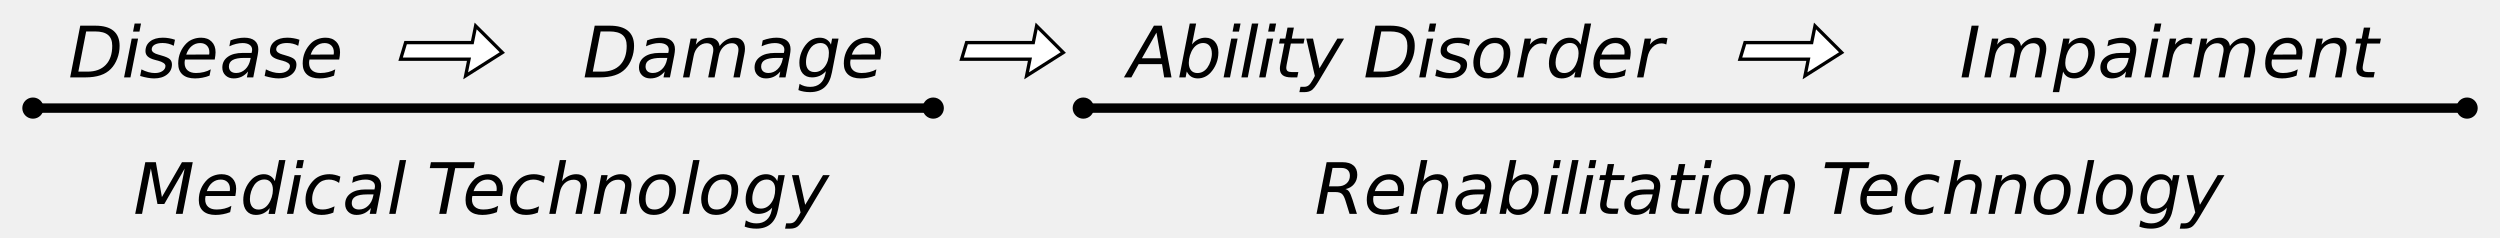
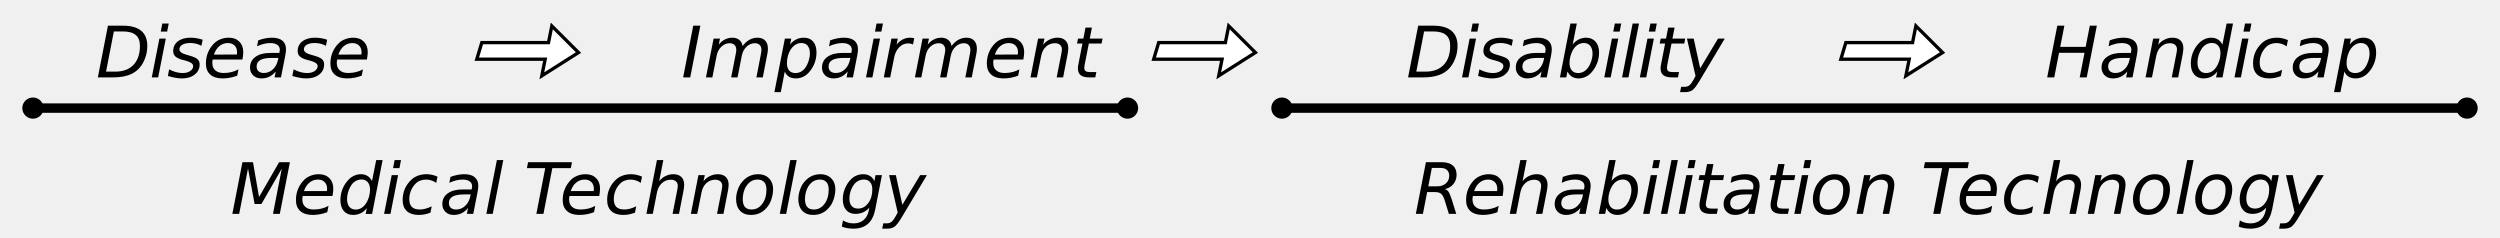
<svg xmlns="http://www.w3.org/2000/svg" xmlns:xlink="http://www.w3.org/1999/xlink" width="800px" height="76px" version="1.1" viewBox="0 0 800 76">
  <defs>
-     <symbol id="p" overflow="visible">
+     <symbol id="s" overflow="visible">
      <path d="m3.844-16.547h4.828c2.562 0 4.492 0.543 5.797 1.625 1.312 1.086 1.969 2.695 1.969 4.828 0 1.418-0.25 2.777-0.75 4.078-0.492 1.305-1.172 2.402-2.047 3.297-0.887 0.918-2.008 1.602-3.359 2.047-1.355 0.449-2.961 0.672-4.812 0.672h-4.859zm1.891 1.844-2.5 12.859h2.938c2.508 0 4.453-0.719 5.828-2.156 1.383-1.438 2.078-3.469 2.078-6.094 0-1.582-0.449-2.742-1.344-3.484-0.887-0.75-2.277-1.125-4.172-1.125z" />
    </symbol>
-     <symbol id="b" overflow="visible">
+     <symbol id="a" overflow="visible">
      <path d="m4.172-17.234h2.047l-0.5 2.578h-2.047zm-0.938 4.828h2.047l-2.438 12.406h-2.047z" />
    </symbol>
-     <symbol id="j" overflow="visible">
+     <symbol id="i" overflow="visible">
      <path d="m11.391-12.047-0.391 1.938c-0.543-0.301-1.117-0.523-1.719-0.672-0.605-0.145-1.227-0.219-1.859-0.219-1.074 0-1.922 0.184-2.547 0.547-0.617 0.367-0.922 0.859-0.922 1.484 0 0.742 0.719 1.305 2.156 1.688 0.113 0.031 0.195 0.055 0.25 0.062l0.656 0.203c1.363 0.375 2.269 0.773 2.719 1.188 0.457 0.418 0.688 0.984 0.688 1.703 0 1.312-0.527 2.387-1.578 3.219-1.043 0.824-2.414 1.234-4.109 1.234-0.656 0-1.352-0.07-2.078-0.203-0.73-0.125-1.531-0.316-2.406-0.578l0.406-2.109c0.75 0.387 1.484 0.68 2.203 0.875 0.727 0.199 1.426 0.297 2.094 0.297 1 0 1.812-0.211 2.438-0.641 0.633-0.426 0.953-0.969 0.953-1.625 0-0.707-0.824-1.281-2.469-1.719l-0.219-0.047-0.703-0.188c-1.031-0.27-1.793-0.629-2.281-1.078-0.48-0.445-0.719-1.016-0.719-1.703 0-1.32 0.5-2.367 1.5-3.141 1-0.781 2.352-1.172 4.062-1.172 0.676 0 1.332 0.059 1.969 0.172 0.645 0.105 1.281 0.266 1.906 0.484z" />
    </symbol>
-     <symbol id="a" overflow="visible">
+     <symbol id="c" overflow="visible">
      <path d="m10.953-7.312c0.02-0.113 0.035-0.234 0.047-0.359 0.008-0.125 0.016-0.25 0.016-0.375 0-0.906-0.266-1.617-0.797-2.141-0.531-0.531-1.25-0.797-2.156-0.797-1.023 0-1.922 0.324-2.703 0.969-0.773 0.637-1.355 1.543-1.75 2.719zm1.781 1.594h-9.516c-0.055 0.281-0.09 0.508-0.109 0.672-0.012 0.156-0.016 0.297-0.016 0.422 0 1.023 0.316 1.812 0.953 2.375 0.633 0.562 1.531 0.844 2.688 0.844 0.883 0 1.723-0.098 2.516-0.297 0.801-0.195 1.539-0.488 2.219-0.875l-0.391 2.016c-0.73 0.293-1.484 0.512-2.266 0.656-0.781 0.156-1.578 0.234-2.391 0.234-1.73 0-3.059-0.41-3.984-1.234-0.93-0.832-1.391-2.004-1.391-3.516 0-1.289 0.227-2.488 0.688-3.594 0.469-1.113 1.148-2.109 2.047-2.984 0.57-0.539 1.254-0.957 2.047-1.25 0.801-0.301 1.648-0.453 2.547-0.453 1.414 0 2.539 0.422 3.375 1.266 0.832 0.836 1.25 1.965 1.25 3.391 0 0.336-0.027 0.699-0.078 1.094-0.043 0.387-0.105 0.797-0.188 1.234z" />
    </symbol>
-     <symbol id="c" overflow="visible">
+     <symbol id="b" overflow="visible">
      <path d="m12.234-7.078-1.391 7.078h-2.047l0.375-1.891c-0.605 0.742-1.293 1.297-2.062 1.672-0.762 0.363-1.609 0.547-2.547 0.547-1.062 0-1.934-0.324-2.609-0.969-0.68-0.656-1.016-1.488-1.016-2.5 0-1.445 0.578-2.586 1.734-3.422 1.156-0.844 2.754-1.266 4.797-1.266h2.844l0.109-0.547c0.02-0.062 0.031-0.125 0.031-0.188 0.008-0.07 0.016-0.18 0.016-0.328 0-0.656-0.273-1.164-0.812-1.531-0.531-0.375-1.281-0.562-2.25-0.562-0.668 0-1.355 0.09-2.062 0.266-0.699 0.168-1.418 0.422-2.156 0.766l0.359-1.891c0.77-0.289 1.523-0.504 2.266-0.641 0.738-0.145 1.453-0.219 2.141-0.219 1.469 0 2.582 0.32 3.344 0.953 0.77 0.637 1.156 1.559 1.156 2.766 0 0.242-0.023 0.527-0.062 0.859-0.031 0.336-0.086 0.684-0.156 1.047zm-2.219 0.844h-2.047c-1.68 0-2.918 0.227-3.719 0.672-0.805 0.449-1.203 1.141-1.203 2.078 0 0.648 0.203 1.156 0.609 1.531 0.414 0.367 0.988 0.547 1.719 0.547 1.102 0 2.07-0.395 2.906-1.188 0.832-0.789 1.379-1.852 1.641-3.188z" />
    </symbol>
-     <symbol id="i" overflow="visible">
+     <symbol id="u" overflow="visible">
+       <path d="m3.844-16.547h2.266l-3.234 16.547h-2.266z" />
+     </symbol>
+     <symbol id="m" overflow="visible">
      <path d="m20.438-7.484-1.453 7.484h-2.047l1.438-7.422c0.062-0.32 0.102-0.594 0.125-0.812 0.031-0.227 0.047-0.426 0.047-0.594 0-0.664-0.188-1.18-0.562-1.547-0.367-0.375-0.883-0.562-1.547-0.562-0.992 0-1.875 0.375-2.656 1.125-0.781 0.742-1.289 1.703-1.516 2.891l-1.359 6.922h-2.047l1.453-7.422c0.062-0.27 0.109-0.52 0.141-0.75 0.031-0.238 0.047-0.453 0.047-0.641 0-0.664-0.188-1.188-0.562-1.562s-0.887-0.562-1.531-0.562c-1.012 0-1.906 0.375-2.688 1.125-0.773 0.742-1.273 1.703-1.5 2.891l-1.375 6.922h-2.047l2.438-12.406h2.047l-0.391 1.922c0.551-0.719 1.195-1.266 1.938-1.641 0.75-0.383 1.551-0.578 2.406-0.578 0.906 0 1.648 0.242 2.234 0.719 0.582 0.469 0.93 1.121 1.047 1.953 0.625-0.863 1.344-1.523 2.156-1.984 0.82-0.457 1.691-0.688 2.609-0.688 1.062 0 1.883 0.309 2.469 0.922 0.582 0.605 0.875 1.469 0.875 2.594 0 0.25-0.016 0.523-0.047 0.812-0.031 0.293-0.078 0.59-0.141 0.891z" />
    </symbol>
-     <symbol id="h" overflow="visible">
-       <path d="m13.578-12.406-2.125 10.859c-0.406 2.113-1.188 3.688-2.344 4.719s-2.711 1.547-4.656 1.547c-0.719 0-1.387-0.059-2-0.172-0.617-0.105-1.188-0.266-1.719-0.484l0.375-1.984c0.508 0.32 1.047 0.562 1.609 0.719s1.16 0.234 1.797 0.234c1.289 0 2.352-0.355 3.188-1.062 0.832-0.699 1.383-1.711 1.656-3.031l0.172-0.938c-0.562 0.656-1.227 1.156-1.984 1.5-0.762 0.336-1.574 0.5-2.438 0.5-1.262 0-2.258-0.414-2.984-1.25-0.719-0.832-1.078-1.973-1.078-3.422 0-1.145 0.219-2.266 0.656-3.359 0.438-1.102 1.051-2.078 1.844-2.922 0.52-0.562 1.129-0.992 1.828-1.297 0.707-0.301 1.441-0.453 2.203-0.453 0.844 0 1.57 0.195 2.188 0.578 0.625 0.387 1.086 0.934 1.391 1.641l0.359-1.922zm-3.078 4.547c0-1-0.242-1.77-0.719-2.312-0.469-0.551-1.141-0.828-2.016-0.828-0.543 0-1.059 0.109-1.547 0.328-0.492 0.211-0.914 0.508-1.266 0.891-0.562 0.637-1 1.387-1.312 2.25-0.312 0.855-0.469 1.742-0.469 2.656 0 1.023 0.238 1.809 0.719 2.359 0.477 0.543 1.164 0.812 2.062 0.812 1.289 0 2.367-0.582 3.234-1.75 0.875-1.176 1.312-2.644 1.312-4.406z" />
+     <symbol id="l" overflow="visible">
+       <path d="m11.297-7.641c0-1.082-0.242-1.91-0.719-2.484-0.469-0.582-1.152-0.875-2.047-0.875-0.605 0-1.184 0.156-1.734 0.469-0.555 0.312-1.043 0.762-1.469 1.344-0.43 0.586-0.766 1.293-1.016 2.125-0.25 0.824-0.375 1.641-0.375 2.453 0 1.031 0.234 1.828 0.703 2.391 0.477 0.555 1.156 0.828 2.031 0.828 0.645 0 1.242-0.148 1.797-0.453 0.551-0.301 1.02-0.738 1.406-1.312 0.426-0.602 0.77-1.316 1.031-2.141 0.258-0.82 0.391-1.602 0.391-2.344zm-6.344-2.891c0.551-0.707 1.195-1.242 1.938-1.609 0.75-0.375 1.578-0.562 2.484-0.562 1.281 0 2.269 0.418 2.969 1.25 0.707 0.824 1.062 1.984 1.062 3.484 0 1.23-0.219 2.402-0.656 3.516-0.438 1.105-1.07 2.102-1.891 2.984-0.555 0.586-1.172 1.031-1.859 1.344-0.688 0.301-1.414 0.453-2.172 0.453-0.887 0-1.633-0.184-2.234-0.547-0.594-0.375-1.043-0.922-1.344-1.641l-1.266 6.578h-2.047l3.344-17.125h2.047z" />
    </symbol>
    <symbol id="t" overflow="visible">
-       <path d="m8.375-16.547h2.547l3.078 16.547h-2.344l-0.688-4.25h-7.469l-2.344 4.25h-2.375zm0.812 2.219-4.656 8.219h6.094z" />
+       <path d="m10.156-10.531c-0.211-0.102-0.449-0.188-0.719-0.25-0.273-0.062-0.559-0.094-0.859-0.094-1.086 0-2.039 0.418-2.859 1.25-0.812 0.824-1.352 1.922-1.609 3.297l-1.266 6.328h-2.047l2.438-12.406h2.047l-0.391 1.922c0.539-0.707 1.188-1.254 1.938-1.641 0.75-0.383 1.551-0.578 2.406-0.578 0.227 0 0.445 0.016 0.656 0.047 0.219 0.023 0.43 0.059 0.641 0.109z" />
    </symbol>
-     <symbol id="q" overflow="visible">
+     <symbol id="f" overflow="visible">
+       <path d="m12.688-7.484-1.453 7.484h-2.062l1.453-7.406c0.07-0.352 0.125-0.66 0.156-0.922 0.039-0.27 0.062-0.484 0.062-0.641 0-0.613-0.199-1.094-0.594-1.438-0.398-0.352-0.945-0.531-1.641-0.531-1.105 0-2.055 0.367-2.844 1.094-0.793 0.73-1.309 1.719-1.547 2.969l-1.375 6.875h-2.047l2.422-12.406h2.047l-0.422 1.953c0.57-0.719 1.258-1.27 2.062-1.656 0.801-0.395 1.641-0.594 2.516-0.594 1.102 0 1.957 0.297 2.562 0.891 0.602 0.586 0.906 1.414 0.906 2.484 0 0.273-0.023 0.559-0.062 0.859-0.031 0.305-0.078 0.633-0.141 0.984z" />
+     </symbol>
+     <symbol id="h" overflow="visible">
+       <path d="m9.625-12.406-0.312 1.578h-4.078l-1.328 6.734c-0.043 0.25-0.074 0.465-0.094 0.641-0.023 0.168-0.031 0.297-0.031 0.391 0 0.48 0.141 0.828 0.422 1.047 0.289 0.211 0.75 0.312 1.375 0.312h2.062l-0.344 1.703h-1.953c-1.211 0-2.117-0.234-2.719-0.703-0.594-0.477-0.891-1.195-0.891-2.156 0-0.164 0.008-0.348 0.031-0.547 0.02-0.207 0.055-0.438 0.109-0.688l1.312-6.734h-1.734l0.328-1.578h1.703l0.688-3.531h2.047l-0.688 3.531z" />
+     </symbol>
+     <symbol id="r" overflow="visible">
      <path d="m11.266-7.578c0-1.07-0.246-1.91-0.734-2.516-0.492-0.602-1.168-0.906-2.031-0.906-0.637 0-1.23 0.156-1.781 0.469-0.555 0.305-1.031 0.746-1.438 1.328-0.43 0.617-0.766 1.328-1.016 2.141-0.25 0.805-0.375 1.605-0.375 2.406 0 1.023 0.238 1.824 0.719 2.406 0.488 0.574 1.16 0.859 2.016 0.859 0.645 0 1.238-0.145 1.781-0.438 0.551-0.301 1.035-0.742 1.453-1.328 0.426-0.602 0.766-1.305 1.016-2.109 0.258-0.812 0.391-1.582 0.391-2.312zm-6.359-2.953c0.508-0.676 1.145-1.207 1.906-1.594 0.758-0.383 1.551-0.578 2.375-0.578 1.281 0 2.297 0.43 3.047 1.281 0.75 0.855 1.125 2.016 1.125 3.484 0 1.199-0.227 2.359-0.672 3.484-0.438 1.117-1.062 2.109-1.875 2.984-0.531 0.574-1.148 1.016-1.844 1.328-0.699 0.312-1.43 0.469-2.188 0.469-0.812 0-1.516-0.184-2.109-0.547-0.586-0.375-1.062-0.93-1.438-1.672l-0.359 1.891h-2.047l3.359-17.234h2.047z" />
    </symbol>
    <symbol id="e" overflow="visible">
      <path d="m4.172-17.234h2.047l-3.375 17.234h-2.047z" />
    </symbol>
-     <symbol id="g" overflow="visible">
-       <path d="m9.625-12.406-0.312 1.578h-4.078l-1.328 6.734c-0.043 0.25-0.074 0.465-0.094 0.641-0.023 0.168-0.031 0.297-0.031 0.391 0 0.48 0.141 0.828 0.422 1.047 0.289 0.211 0.75 0.312 1.375 0.312h2.062l-0.344 1.703h-1.953c-1.211 0-2.117-0.234-2.719-0.703-0.594-0.477-0.891-1.195-0.891-2.156 0-0.164 0.008-0.348 0.031-0.547 0.02-0.207 0.055-0.438 0.109-0.688l1.312-6.734h-1.734l0.328-1.578h1.703l0.688-3.531h2.047l-0.688 3.531z" />
-     </symbol>
-     <symbol id="o" overflow="visible">
+     <symbol id="k" overflow="visible">
      <path d="m5.641 1.156c-0.949 1.582-1.719 2.57-2.312 2.969-0.594 0.395-1.355 0.594-2.281 0.594h-1.609l0.344-1.703h1.172c0.57 0 1.055-0.156 1.453-0.469 0.406-0.312 0.852-0.918 1.344-1.812l0.641-1.188-2.75-11.953h2.156l2.078 9.5 5.703-9.5h2.156z" />
    </symbol>
-     <symbol id="n" overflow="visible" />
+     <symbol id="x" overflow="visible">
+       <path d="m3.844-16.547h2.266l-1.328 6.781h8.141l1.328-6.781h2.25l-3.234 16.547h-2.25l1.547-7.875h-8.156l-1.531 7.875h-2.266z" />
+     </symbol>
+     <symbol id="q" overflow="visible">
+       <path d="m9.516-1.859c-0.555 0.719-1.203 1.266-1.953 1.641-0.742 0.363-1.57 0.547-2.484 0.547-1.242 0-2.227-0.422-2.953-1.266-0.719-0.852-1.078-2.016-1.078-3.484 0-1.227 0.219-2.394 0.656-3.5 0.438-1.113 1.07-2.109 1.906-2.984 0.539-0.582 1.156-1.023 1.844-1.328 0.688-0.312 1.41-0.469 2.172-0.469 0.801 0 1.504 0.195 2.109 0.578 0.613 0.387 1.086 0.934 1.422 1.641l1.344-6.75h2.047l-3.359 17.234h-2.062zm-6.344-2.922c0 1.074 0.238 1.906 0.719 2.5 0.488 0.594 1.16 0.891 2.016 0.891 0.645 0 1.238-0.148 1.781-0.453 0.539-0.301 1.02-0.754 1.438-1.359 0.438-0.613 0.781-1.328 1.031-2.141s0.375-1.613 0.375-2.406c0-1.031-0.246-1.832-0.734-2.406-0.48-0.57-1.148-0.859-2-0.859-0.637 0-1.234 0.152-1.797 0.453-0.555 0.305-1.027 0.734-1.422 1.297-0.43 0.617-0.773 1.328-1.031 2.141-0.25 0.812-0.375 1.594-0.375 2.344z" />
+     </symbol>
+     <symbol id="g" overflow="visible">
+       <path d="m12.203-11.938-0.406 2.016c-0.492-0.352-1.012-0.617-1.562-0.797-0.555-0.176-1.125-0.266-1.719-0.266-0.656 0-1.281 0.117-1.875 0.344-0.586 0.23-1.074 0.559-1.469 0.984-0.637 0.637-1.133 1.387-1.484 2.25-0.344 0.867-0.516 1.762-0.516 2.688 0 1.117 0.273 1.949 0.828 2.5 0.562 0.543 1.414 0.812 2.562 0.812 0.562 0 1.156-0.082 1.781-0.25 0.633-0.176 1.301-0.43 2-0.766l-0.391 2.016c-0.594 0.242-1.203 0.422-1.828 0.547s-1.273 0.188-1.938 0.188c-1.648 0-2.918-0.41-3.812-1.234-0.887-0.832-1.328-2.008-1.328-3.531 0-1.289 0.227-2.473 0.688-3.547 0.469-1.082 1.156-2.055 2.062-2.922 0.625-0.594 1.352-1.039 2.188-1.344 0.844-0.301 1.758-0.453 2.75-0.453 0.582 0 1.156 0.07 1.719 0.203 0.57 0.125 1.156 0.312 1.75 0.562z" />
+     </symbol>
+     <symbol id="w" overflow="visible">
+       <path d="m3.844-16.547h3.375l1.938 11.156 6.422-11.156h3.453l-3.234 16.547h-2.188l2.828-14.5-6.516 11.328h-2.188l-2.109-11.375-2.828 14.547h-2.188z" />
+     </symbol>
+     <symbol id="p" overflow="visible" />
+     <symbol id="o" overflow="visible">
+       <path d="m1.344-16.547h14.047l-0.359 1.891h-5.922l-2.844 14.656h-2.266l2.844-14.656h-5.859z" />
+     </symbol>
+     <symbol id="j" overflow="visible">
+       <path d="m12.688-7.484-1.453 7.484h-2.062l1.453-7.406c0.07-0.352 0.125-0.66 0.156-0.922 0.039-0.27 0.062-0.484 0.062-0.641 0-0.613-0.199-1.094-0.594-1.438-0.398-0.352-0.945-0.531-1.641-0.531-1.105 0-2.059 0.371-2.859 1.109-0.805 0.742-1.324 1.727-1.562 2.953l-1.344 6.875h-2.047l3.375-17.234h2.047l-1.328 6.781c0.52-0.695 1.18-1.242 1.984-1.641 0.812-0.406 1.66-0.609 2.547-0.609 1.102 0 1.957 0.297 2.562 0.891 0.602 0.586 0.906 1.414 0.906 2.484 0 0.273-0.023 0.559-0.062 0.859-0.031 0.305-0.078 0.633-0.141 0.984z" />
+     </symbol>
    <symbol id="d" overflow="visible">
      <path d="m5.781 0.328c-1.461 0-2.617-0.445-3.469-1.344-0.844-0.906-1.266-2.133-1.266-3.688 0-0.895 0.145-1.805 0.438-2.734 0.289-0.938 0.672-1.723 1.141-2.359 0.727-0.988 1.547-1.719 2.453-2.188 0.906-0.477 1.926-0.719 3.062-0.719 1.414 0 2.562 0.445 3.438 1.328 0.875 0.875 1.312 2.023 1.312 3.438 0 0.98-0.148 1.961-0.438 2.938-0.293 0.969-0.672 1.777-1.141 2.422-0.719 0.992-1.531 1.727-2.438 2.203-0.906 0.469-1.938 0.703-3.094 0.703zm-2.609-5.094c0 1.125 0.234 1.969 0.703 2.531 0.469 0.555 1.18 0.828 2.141 0.828 1.363 0 2.492-0.594 3.391-1.781 0.906-1.195 1.359-2.711 1.359-4.547 0-1.07-0.242-1.879-0.719-2.422-0.48-0.551-1.188-0.828-2.125-0.828-0.773 0-1.461 0.184-2.062 0.547-0.594 0.355-1.133 0.898-1.609 1.625-0.344 0.555-0.609 1.184-0.797 1.891-0.188 0.699-0.281 1.418-0.281 2.156z" />
    </symbol>
-     <symbol id="m" overflow="visible">
-       <path d="m10.156-10.531c-0.211-0.102-0.449-0.188-0.719-0.25-0.273-0.062-0.559-0.094-0.859-0.094-1.086 0-2.039 0.418-2.859 1.25-0.812 0.824-1.352 1.922-1.609 3.297l-1.266 6.328h-2.047l2.438-12.406h2.047l-0.391 1.922c0.539-0.707 1.188-1.254 1.938-1.641 0.75-0.383 1.551-0.578 2.406-0.578 0.227 0 0.445 0.016 0.656 0.047 0.219 0.023 0.43 0.059 0.641 0.109z" />
-     </symbol>
-     <symbol id="s" overflow="visible">
-       <path d="m9.516-1.859c-0.555 0.719-1.203 1.266-1.953 1.641-0.742 0.363-1.57 0.547-2.484 0.547-1.242 0-2.227-0.422-2.953-1.266-0.719-0.852-1.078-2.016-1.078-3.484 0-1.227 0.219-2.394 0.656-3.5 0.438-1.113 1.07-2.109 1.906-2.984 0.539-0.582 1.156-1.023 1.844-1.328 0.688-0.312 1.41-0.469 2.172-0.469 0.801 0 1.504 0.195 2.109 0.578 0.613 0.387 1.086 0.934 1.422 1.641l1.344-6.75h2.047l-3.359 17.234h-2.062zm-6.344-2.922c0 1.074 0.238 1.906 0.719 2.5 0.488 0.594 1.16 0.891 2.016 0.891 0.645 0 1.238-0.148 1.781-0.453 0.539-0.301 1.02-0.754 1.438-1.359 0.438-0.613 0.781-1.328 1.031-2.141s0.375-1.613 0.375-2.406c0-1.031-0.246-1.832-0.734-2.406-0.48-0.57-1.148-0.859-2-0.859-0.637 0-1.234 0.152-1.797 0.453-0.555 0.305-1.027 0.734-1.422 1.297-0.43 0.617-0.773 1.328-1.031 2.141-0.25 0.812-0.375 1.594-0.375 2.344z" />
-     </symbol>
-     <symbol id="x" overflow="visible">
-       <path d="m3.844-16.547h2.266l-3.234 16.547h-2.266z" />
-     </symbol>
-     <symbol id="w" overflow="visible">
-       <path d="m11.297-7.641c0-1.082-0.242-1.91-0.719-2.484-0.469-0.582-1.152-0.875-2.047-0.875-0.605 0-1.184 0.156-1.734 0.469-0.555 0.312-1.043 0.762-1.469 1.344-0.43 0.586-0.766 1.293-1.016 2.125-0.25 0.824-0.375 1.641-0.375 2.453 0 1.031 0.234 1.828 0.703 2.391 0.477 0.555 1.156 0.828 2.031 0.828 0.645 0 1.242-0.148 1.797-0.453 0.551-0.301 1.02-0.738 1.406-1.312 0.426-0.602 0.77-1.316 1.031-2.141 0.258-0.82 0.391-1.602 0.391-2.344zm-6.344-2.891c0.551-0.707 1.195-1.242 1.938-1.609 0.75-0.375 1.578-0.562 2.484-0.562 1.281 0 2.269 0.418 2.969 1.25 0.707 0.824 1.062 1.984 1.062 3.484 0 1.23-0.219 2.402-0.656 3.516-0.438 1.105-1.07 2.102-1.891 2.984-0.555 0.586-1.172 1.031-1.859 1.344-0.688 0.301-1.414 0.453-2.172 0.453-0.887 0-1.633-0.184-2.234-0.547-0.594-0.375-1.043-0.922-1.344-1.641l-1.266 6.578h-2.047l3.344-17.125h2.047z" />
-     </symbol>
-     <symbol id="f" overflow="visible">
-       <path d="m12.688-7.484-1.453 7.484h-2.062l1.453-7.406c0.07-0.352 0.125-0.66 0.156-0.922 0.039-0.27 0.062-0.484 0.062-0.641 0-0.613-0.199-1.094-0.594-1.438-0.398-0.352-0.945-0.531-1.641-0.531-1.105 0-2.055 0.367-2.844 1.094-0.793 0.73-1.309 1.719-1.547 2.969l-1.375 6.875h-2.047l2.422-12.406h2.047l-0.422 1.953c0.57-0.719 1.258-1.27 2.062-1.656 0.801-0.395 1.641-0.594 2.516-0.594 1.102 0 1.957 0.297 2.562 0.891 0.602 0.586 0.906 1.414 0.906 2.484 0 0.273-0.023 0.559-0.062 0.859-0.031 0.305-0.078 0.633-0.141 0.984z" />
+     <symbol id="n" overflow="visible">
+       <path d="m13.578-12.406-2.125 10.859c-0.406 2.113-1.188 3.688-2.344 4.719s-2.711 1.547-4.656 1.547c-0.719 0-1.387-0.059-2-0.172-0.617-0.105-1.188-0.266-1.719-0.484l0.375-1.984c0.508 0.32 1.047 0.562 1.609 0.719s1.16 0.234 1.797 0.234c1.289 0 2.352-0.355 3.188-1.062 0.832-0.699 1.383-1.711 1.656-3.031l0.172-0.938c-0.562 0.656-1.227 1.156-1.984 1.5-0.762 0.336-1.574 0.5-2.438 0.5-1.262 0-2.258-0.414-2.984-1.25-0.719-0.832-1.078-1.973-1.078-3.422 0-1.145 0.219-2.266 0.656-3.359 0.438-1.102 1.051-2.078 1.844-2.922 0.52-0.562 1.129-0.992 1.828-1.297 0.707-0.301 1.441-0.453 2.203-0.453 0.844 0 1.57 0.195 2.188 0.578 0.625 0.387 1.086 0.934 1.391 1.641l0.359-1.922zm-3.078 4.547c0-1-0.242-1.77-0.719-2.312-0.469-0.551-1.141-0.828-2.016-0.828-0.543 0-1.059 0.109-1.547 0.328-0.492 0.211-0.914 0.508-1.266 0.891-0.562 0.637-1 1.387-1.312 2.25-0.312 0.855-0.469 1.742-0.469 2.656 0 1.023 0.238 1.809 0.719 2.359 0.477 0.543 1.164 0.812 2.062 0.812 1.289 0 2.367-0.582 3.234-1.75 0.875-1.176 1.312-2.644 1.312-4.406z" />
    </symbol>
    <symbol id="v" overflow="visible">
-       <path d="m3.844-16.547h3.375l1.938 11.156 6.422-11.156h3.453l-3.234 16.547h-2.188l2.828-14.5-6.516 11.328h-2.188l-2.109-11.375-2.828 14.547h-2.188z" />
-     </symbol>
-     <symbol id="l" overflow="visible">
-       <path d="m12.203-11.938-0.406 2.016c-0.492-0.352-1.012-0.617-1.562-0.797-0.555-0.176-1.125-0.266-1.719-0.266-0.656 0-1.281 0.117-1.875 0.344-0.586 0.23-1.074 0.559-1.469 0.984-0.637 0.637-1.133 1.387-1.484 2.25-0.344 0.867-0.516 1.762-0.516 2.688 0 1.117 0.273 1.949 0.828 2.5 0.562 0.543 1.414 0.812 2.562 0.812 0.562 0 1.156-0.082 1.781-0.25 0.633-0.176 1.301-0.43 2-0.766l-0.391 2.016c-0.594 0.242-1.203 0.422-1.828 0.547s-1.273 0.188-1.938 0.188c-1.648 0-2.918-0.41-3.812-1.234-0.887-0.832-1.328-2.008-1.328-3.531 0-1.289 0.227-2.473 0.688-3.547 0.469-1.082 1.156-2.055 2.062-2.922 0.625-0.594 1.352-1.039 2.188-1.344 0.844-0.301 1.758-0.453 2.75-0.453 0.582 0 1.156 0.07 1.719 0.203 0.57 0.125 1.156 0.312 1.75 0.562z" />
-     </symbol>
-     <symbol id="r" overflow="visible">
-       <path d="m1.344-16.547h14.047l-0.359 1.891h-5.922l-2.844 14.656h-2.266l2.844-14.656h-5.859z" />
-     </symbol>
-     <symbol id="k" overflow="visible">
-       <path d="m12.688-7.484-1.453 7.484h-2.062l1.453-7.406c0.07-0.352 0.125-0.66 0.156-0.922 0.039-0.27 0.062-0.484 0.062-0.641 0-0.613-0.199-1.094-0.594-1.438-0.398-0.352-0.945-0.531-1.641-0.531-1.105 0-2.059 0.371-2.859 1.109-0.805 0.742-1.324 1.727-1.562 2.953l-1.344 6.875h-2.047l3.375-17.234h2.047l-1.328 6.781c0.52-0.695 1.18-1.242 1.984-1.641 0.812-0.406 1.66-0.609 2.547-0.609 1.102 0 1.957 0.297 2.562 0.891 0.602 0.586 0.906 1.414 0.906 2.484 0 0.273-0.023 0.559-0.062 0.859-0.031 0.305-0.078 0.633-0.141 0.984z" />
-     </symbol>
-     <symbol id="u" overflow="visible">
      <path d="m5.734-14.703-1.125 5.875h2.891c1.125 0 2.035-0.312 2.734-0.938 0.707-0.625 1.062-1.438 1.062-2.438 0-0.812-0.242-1.43-0.719-1.859-0.469-0.426-1.141-0.641-2.016-0.641zm4.125 6.766c0.477 0.105 0.875 0.375 1.188 0.812s0.676 1.309 1.094 2.609l1.406 4.516h-2.359l-1.312-4.25c-0.336-1.082-0.719-1.805-1.156-2.172-0.438-0.375-1.105-0.562-2-0.562h-2.484l-1.359 6.984h-2.266l3.234-16.547h5.062c1.531 0 2.703 0.352 3.516 1.047 0.82 0.688 1.234 1.684 1.234 2.984 0 1.148-0.352 2.141-1.047 2.984-0.688 0.844-1.605 1.375-2.75 1.594z" />
    </symbol>
  </defs>
  <g>
-     <use x="21.836" y="24.764" xlink:href="#p" />
-     <use x="38.908" y="24.764" xlink:href="#b" />
-     <use x="44.599" y="24.764" xlink:href="#j" />
-     <use x="55.98" y="24.764" xlink:href="#a" />
-     <use x="70.207" y="24.764" xlink:href="#c" />
-     <use x="84.434" y="24.764" xlink:href="#j" />
-     <use x="95.815" y="24.764" xlink:href="#a" />
+     <use x="30.699" y="24.764" xlink:href="#s" />
+     <use x="47.771" y="24.764" xlink:href="#a" />
+     <use x="53.462" y="24.764" xlink:href="#i" />
+     <use x="64.844" y="24.764" xlink:href="#c" />
+     <use x="79.07" y="24.764" xlink:href="#b" />
+     <use x="93.297" y="24.764" xlink:href="#i" />
+     <use x="104.679" y="24.764" xlink:href="#c" />
  </g>
  <g>
-     <use x="186.461" y="24.764" xlink:href="#p" />
-     <use x="203.533" y="24.764" xlink:href="#c" />
-     <use x="217.76" y="24.764" xlink:href="#i" />
-     <use x="240.523" y="24.764" xlink:href="#c" />
-     <use x="254.75" y="24.764" xlink:href="#h" />
-     <use x="268.976" y="24.764" xlink:href="#a" />
+     <use x="217.996" y="24.764" xlink:href="#u" />
+     <use x="225.109" y="24.764" xlink:href="#m" />
+     <use x="247.872" y="24.764" xlink:href="#l" />
+     <use x="262.099" y="24.764" xlink:href="#b" />
+     <use x="276.326" y="24.764" xlink:href="#a" />
+     <use x="282.017" y="24.764" xlink:href="#t" />
+     <use x="291.975" y="24.764" xlink:href="#m" />
+     <use x="314.738" y="24.764" xlink:href="#c" />
+     <use x="328.965" y="24.764" xlink:href="#f" />
+     <use x="343.192" y="24.764" xlink:href="#h" />
  </g>
  <g>
-     <use x="360.879" y="24.764" xlink:href="#t" />
-     <use x="376.528" y="24.764" xlink:href="#q" />
-     <use x="390.755" y="24.764" xlink:href="#b" />
-     <use x="396.446" y="24.764" xlink:href="#e" />
-     <use x="402.137" y="24.764" xlink:href="#b" />
-     <use x="407.827" y="24.764" xlink:href="#g" />
-     <use x="416.363" y="24.764" xlink:href="#o" />
-     <use x="429.168" y="24.764" xlink:href="#n" />
-     <use x="436.281" y="24.764" xlink:href="#p" />
-     <use x="453.353" y="24.764" xlink:href="#b" />
-     <use x="459.044" y="24.764" xlink:href="#j" />
-     <use x="470.425" y="24.764" xlink:href="#d" />
-     <use x="484.652" y="24.764" xlink:href="#m" />
-     <use x="494.611" y="24.764" xlink:href="#s" />
-     <use x="508.838" y="24.764" xlink:href="#a" />
-     <use x="523.064" y="24.764" xlink:href="#m" />
+     <use x="449.977" y="24.764" xlink:href="#s" />
+     <use x="467.049" y="24.764" xlink:href="#a" />
+     <use x="472.739" y="24.764" xlink:href="#i" />
+     <use x="484.121" y="24.764" xlink:href="#b" />
+     <use x="498.348" y="24.764" xlink:href="#r" />
+     <use x="512.574" y="24.764" xlink:href="#a" />
+     <use x="518.265" y="24.764" xlink:href="#e" />
+     <use x="523.956" y="24.764" xlink:href="#a" />
+     <use x="529.647" y="24.764" xlink:href="#h" />
+     <use x="538.183" y="24.764" xlink:href="#k" />
  </g>
  <g>
-     <use x="627.074" y="24.764" xlink:href="#x" />
-     <use x="634.188" y="24.764" xlink:href="#i" />
-     <use x="656.951" y="24.764" xlink:href="#w" />
-     <use x="671.177" y="24.764" xlink:href="#c" />
-     <use x="685.404" y="24.764" xlink:href="#b" />
-     <use x="691.095" y="24.764" xlink:href="#m" />
-     <use x="701.054" y="24.764" xlink:href="#i" />
-     <use x="723.816" y="24.764" xlink:href="#a" />
-     <use x="738.043" y="24.764" xlink:href="#f" />
-     <use x="752.27" y="24.764" xlink:href="#g" />
+     <use x="654.488" y="24.764" xlink:href="#x" />
+     <use x="671.56" y="24.764" xlink:href="#b" />
+     <use x="685.787" y="24.764" xlink:href="#f" />
+     <use x="700.014" y="24.764" xlink:href="#q" />
+     <use x="714.241" y="24.764" xlink:href="#a" />
+     <use x="719.932" y="24.764" xlink:href="#g" />
+     <use x="732.736" y="24.764" xlink:href="#b" />
+     <use x="746.962" y="24.764" xlink:href="#l" />
  </g>
  <g>
-     <use x="42.652" y="68.448" xlink:href="#v" />
-     <use x="62.57" y="68.448" xlink:href="#a" />
-     <use x="76.797" y="68.448" xlink:href="#s" />
-     <use x="91.023" y="68.448" xlink:href="#b" />
-     <use x="96.714" y="68.448" xlink:href="#l" />
-     <use x="109.518" y="68.448" xlink:href="#c" />
-     <use x="123.745" y="68.448" xlink:href="#e" />
-     <use x="129.436" y="68.448" xlink:href="#n" />
-     <use x="136.549" y="68.448" xlink:href="#r" />
-     <use x="147.931" y="68.448" xlink:href="#a" />
-     <use x="162.157" y="68.448" xlink:href="#l" />
-     <use x="174.962" y="68.448" xlink:href="#k" />
-     <use x="189.188" y="68.448" xlink:href="#f" />
-     <use x="203.415" y="68.448" xlink:href="#d" />
-     <use x="217.642" y="68.448" xlink:href="#e" />
-     <use x="223.333" y="68.448" xlink:href="#d" />
-     <use x="237.56" y="68.448" xlink:href="#h" />
-     <use x="251.786" y="68.448" xlink:href="#o" />
+     <use x="73.738" y="68.448" xlink:href="#w" />
+     <use x="93.656" y="68.448" xlink:href="#c" />
+     <use x="107.883" y="68.448" xlink:href="#q" />
+     <use x="122.109" y="68.448" xlink:href="#a" />
+     <use x="127.8" y="68.448" xlink:href="#g" />
+     <use x="140.604" y="68.448" xlink:href="#b" />
+     <use x="154.831" y="68.448" xlink:href="#e" />
+     <use x="160.522" y="68.448" xlink:href="#p" />
+     <use x="167.635" y="68.448" xlink:href="#o" />
+     <use x="179.017" y="68.448" xlink:href="#c" />
+     <use x="193.243" y="68.448" xlink:href="#g" />
+     <use x="206.048" y="68.448" xlink:href="#j" />
+     <use x="220.274" y="68.448" xlink:href="#f" />
+     <use x="234.501" y="68.448" xlink:href="#d" />
+     <use x="248.728" y="68.448" xlink:href="#e" />
+     <use x="254.419" y="68.448" xlink:href="#d" />
+     <use x="268.645" y="68.448" xlink:href="#n" />
+     <use x="282.872" y="68.448" xlink:href="#k" />
  </g>
  <g>
-     <use x="420.672" y="68.448" xlink:href="#u" />
-     <use x="436.321" y="68.448" xlink:href="#a" />
-     <use x="450.548" y="68.448" xlink:href="#k" />
-     <use x="464.775" y="68.448" xlink:href="#c" />
-     <use x="479.002" y="68.448" xlink:href="#q" />
-     <use x="493.229" y="68.448" xlink:href="#b" />
-     <use x="498.919" y="68.448" xlink:href="#e" />
-     <use x="504.61" y="68.448" xlink:href="#b" />
-     <use x="510.301" y="68.448" xlink:href="#g" />
-     <use x="518.837" y="68.448" xlink:href="#c" />
-     <use x="533.064" y="68.448" xlink:href="#g" />
-     <use x="541.6" y="68.448" xlink:href="#b" />
-     <use x="547.29" y="68.448" xlink:href="#d" />
-     <use x="561.517" y="68.448" xlink:href="#f" />
-     <use x="575.744" y="68.448" xlink:href="#n" />
-     <use x="582.857" y="68.448" xlink:href="#r" />
-     <use x="594.239" y="68.448" xlink:href="#a" />
-     <use x="608.466" y="68.448" xlink:href="#l" />
-     <use x="621.27" y="68.448" xlink:href="#k" />
-     <use x="635.497" y="68.448" xlink:href="#f" />
-     <use x="649.723" y="68.448" xlink:href="#d" />
-     <use x="663.95" y="68.448" xlink:href="#e" />
-     <use x="669.641" y="68.448" xlink:href="#d" />
-     <use x="683.868" y="68.448" xlink:href="#h" />
-     <use x="698.095" y="68.448" xlink:href="#o" />
+     <use x="452.453" y="68.448" xlink:href="#v" />
+     <use x="468.103" y="68.448" xlink:href="#c" />
+     <use x="482.329" y="68.448" xlink:href="#j" />
+     <use x="496.556" y="68.448" xlink:href="#b" />
+     <use x="510.783" y="68.448" xlink:href="#r" />
+     <use x="525.01" y="68.448" xlink:href="#a" />
+     <use x="530.701" y="68.448" xlink:href="#e" />
+     <use x="536.391" y="68.448" xlink:href="#a" />
+     <use x="542.082" y="68.448" xlink:href="#h" />
+     <use x="550.618" y="68.448" xlink:href="#b" />
+     <use x="564.845" y="68.448" xlink:href="#h" />
+     <use x="573.381" y="68.448" xlink:href="#a" />
+     <use x="579.072" y="68.448" xlink:href="#d" />
+     <use x="593.298" y="68.448" xlink:href="#f" />
+     <use x="607.525" y="68.448" xlink:href="#p" />
+     <use x="614.639" y="68.448" xlink:href="#o" />
+     <use x="626.02" y="68.448" xlink:href="#c" />
+     <use x="640.247" y="68.448" xlink:href="#g" />
+     <use x="653.051" y="68.448" xlink:href="#j" />
+     <use x="667.278" y="68.448" xlink:href="#f" />
+     <use x="681.505" y="68.448" xlink:href="#d" />
+     <use x="695.731" y="68.448" xlink:href="#e" />
+     <use x="701.422" y="68.448" xlink:href="#d" />
+     <use x="715.649" y="68.448" xlink:href="#n" />
+     <use x="729.876" y="68.448" xlink:href="#k" />
  </g>
-   <path transform="matrix(1.4227 0 0 1.4181 0 .13842)" d="m7.452 24.294h202.5" fill="none" stroke="#000" stroke-width="2.126" />
+   <path transform="matrix(1.4227 0 0 1.4181 0 .13842)" d="m7.452 24.294h246.2" fill="none" stroke="#000" stroke-width="2.126" />
  <path transform="matrix(.60492 0 0 .60298 15.078 35.193)" d="m-2.499-1c0 2.76-2.241 5.001-4.998 5.001-2.764 0-5.005-2.241-5.005-5.001 0-2.76 2.241-5.001 5.005-5.001 2.757 0 4.998 2.241 4.998 5.001z" fill-rule="evenodd" stroke="#000" stroke-width="1.25" />
-   <path transform="matrix(.60492 0 0 .60298 303.17 35.193)" d="m-2.498-1c0 2.76-2.241 5.001-5.005 5.001-2.757 0-4.998-2.241-4.998-5.001 0-2.76 2.241-5.001 4.998-5.001 2.764 0 5.005 2.241 5.005 5.001z" fill-rule="evenodd" stroke="#000" stroke-width="1.25" />
-   <path transform="matrix(1.4227 0 0 1.4181 0 .13842)" d="m243.7 24.294h311.25" fill="none" stroke="#000" stroke-width="2.126" />
-   <path transform="matrix(.60492 0 0 .60298 351.19 35.193)" d="m-2.497-1c0 2.76-2.241 5.001-5.005 5.001-2.757 0-4.998-2.241-4.998-5.001 0-2.76 2.241-5.001 4.998-5.001 2.764 0 5.005 2.241 5.005 5.001z" fill-rule="evenodd" stroke="#000" stroke-width="1.25" />
+   <path transform="matrix(.60492 0 0 .60298 365.34 35.193)" d="m-2.499-1c0 2.76-2.241 5.001-4.998 5.001-2.764 0-5.005-2.241-5.005-5.001 0-2.76 2.241-5.001 5.005-5.001 2.757 0 4.998 2.241 4.998 5.001z" fill-rule="evenodd" stroke="#000" stroke-width="1.25" />
+   <path transform="matrix(1.4227 0 0 1.4181 0 .13842)" d="m288.38 24.294h266.57" fill="none" stroke="#000" stroke-width="2.126" />
+   <path transform="matrix(.60492 0 0 .60298 414.75 35.193)" d="m-2.503-1c0 2.76-2.234 5.001-4.998 5.001-2.757 0-4.998-2.241-4.998-5.001 0-2.76 2.241-5.001 4.998-5.001 2.764 0 4.998 2.241 4.998 5.001z" fill-rule="evenodd" stroke="#000" stroke-width="1.25" />
  <path transform="matrix(.60492 0 0 .60298 794 35.193)" d="m-2.498-1c0 2.76-2.241 5.001-5.005 5.001-2.757 0-4.998-2.241-4.998-5.001 0-2.76 2.241-5.001 4.998-5.001 2.764 0 5.005 2.241 5.005 5.001z" fill-rule="evenodd" stroke="#000" stroke-width="1.25" />
-   <path transform="matrix(1.4227 0 0 1.4181 0 .13842)" d="m91.234 9.51h15l0.75-3.749 6.002 5.999-8.251 5.25 0.75-3.749h-15.376z" fill="#fff" stroke="#000" stroke-width=".75" />
-   <path transform="matrix(1.4227 0 0 1.4181 0 .13842)" d="m217.41 9.51h15.002l0.75-3.749 5.999 5.999-8.251 5.25 0.75-3.749h-15.373z" fill="#fff" stroke="#000" stroke-width=".75" />
-   <path transform="matrix(1.4227 0 0 1.4181 0 .13842)" d="m392.49 9.51h15l0.75-3.749 5.999 5.999-8.248 5.25 0.75-3.749h-15.376z" fill="#fff" stroke="#000" stroke-width=".75" />
+   <path transform="matrix(1.4227 0 0 1.4181 0 .13842)" d="m108.37 9.51h15l0.75-3.749 5.999 5.999-8.248 5.25 0.75-3.749h-15.376z" fill="#fff" stroke="#000" stroke-width=".75" />
+   <path transform="matrix(1.4227 0 0 1.4181 0 .13842)" d="m260.62 9.51h15l0.75-3.749 5.999 5.999-8.248 5.25 0.75-3.749h-15.376z" fill="#fff" stroke="#000" stroke-width=".75" />
+   <path transform="matrix(1.4227 0 0 1.4181 0 .13842)" d="m415.18 9.51h15l0.75-3.749 6.002 5.999-8.251 5.25 0.75-3.749h-15.376z" fill="#fff" stroke="#000" stroke-width=".75" />
</svg>
